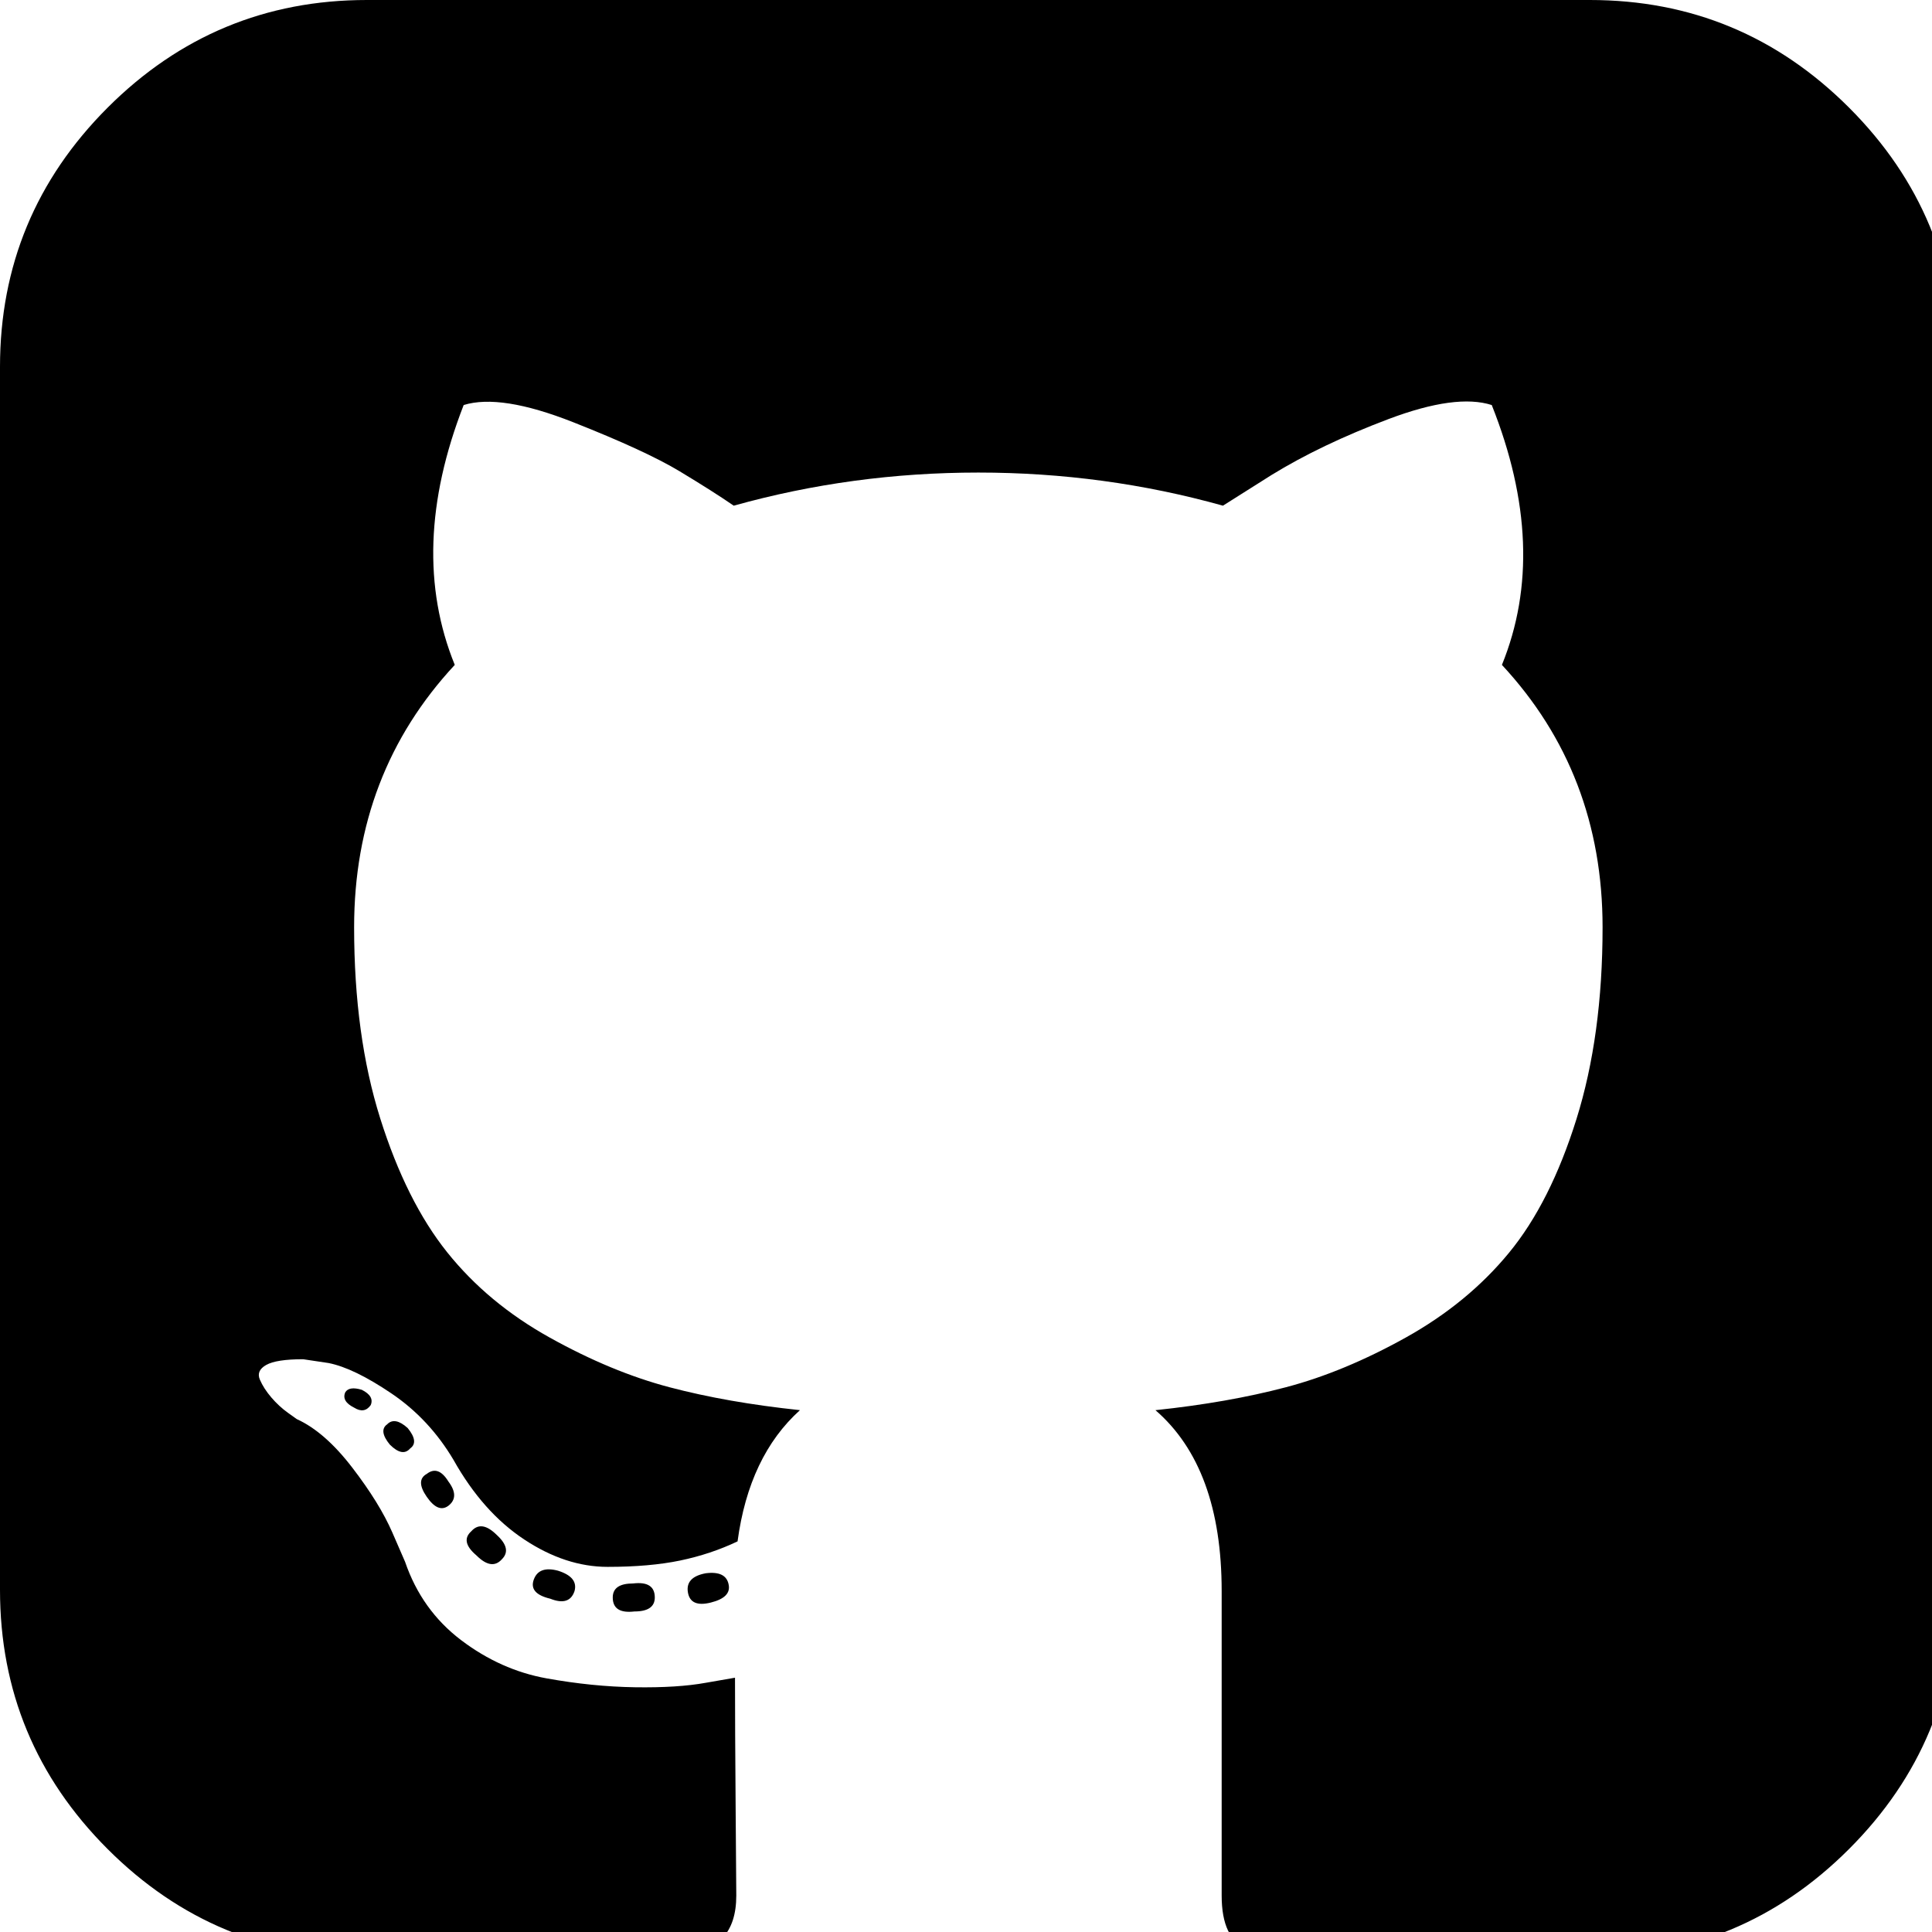
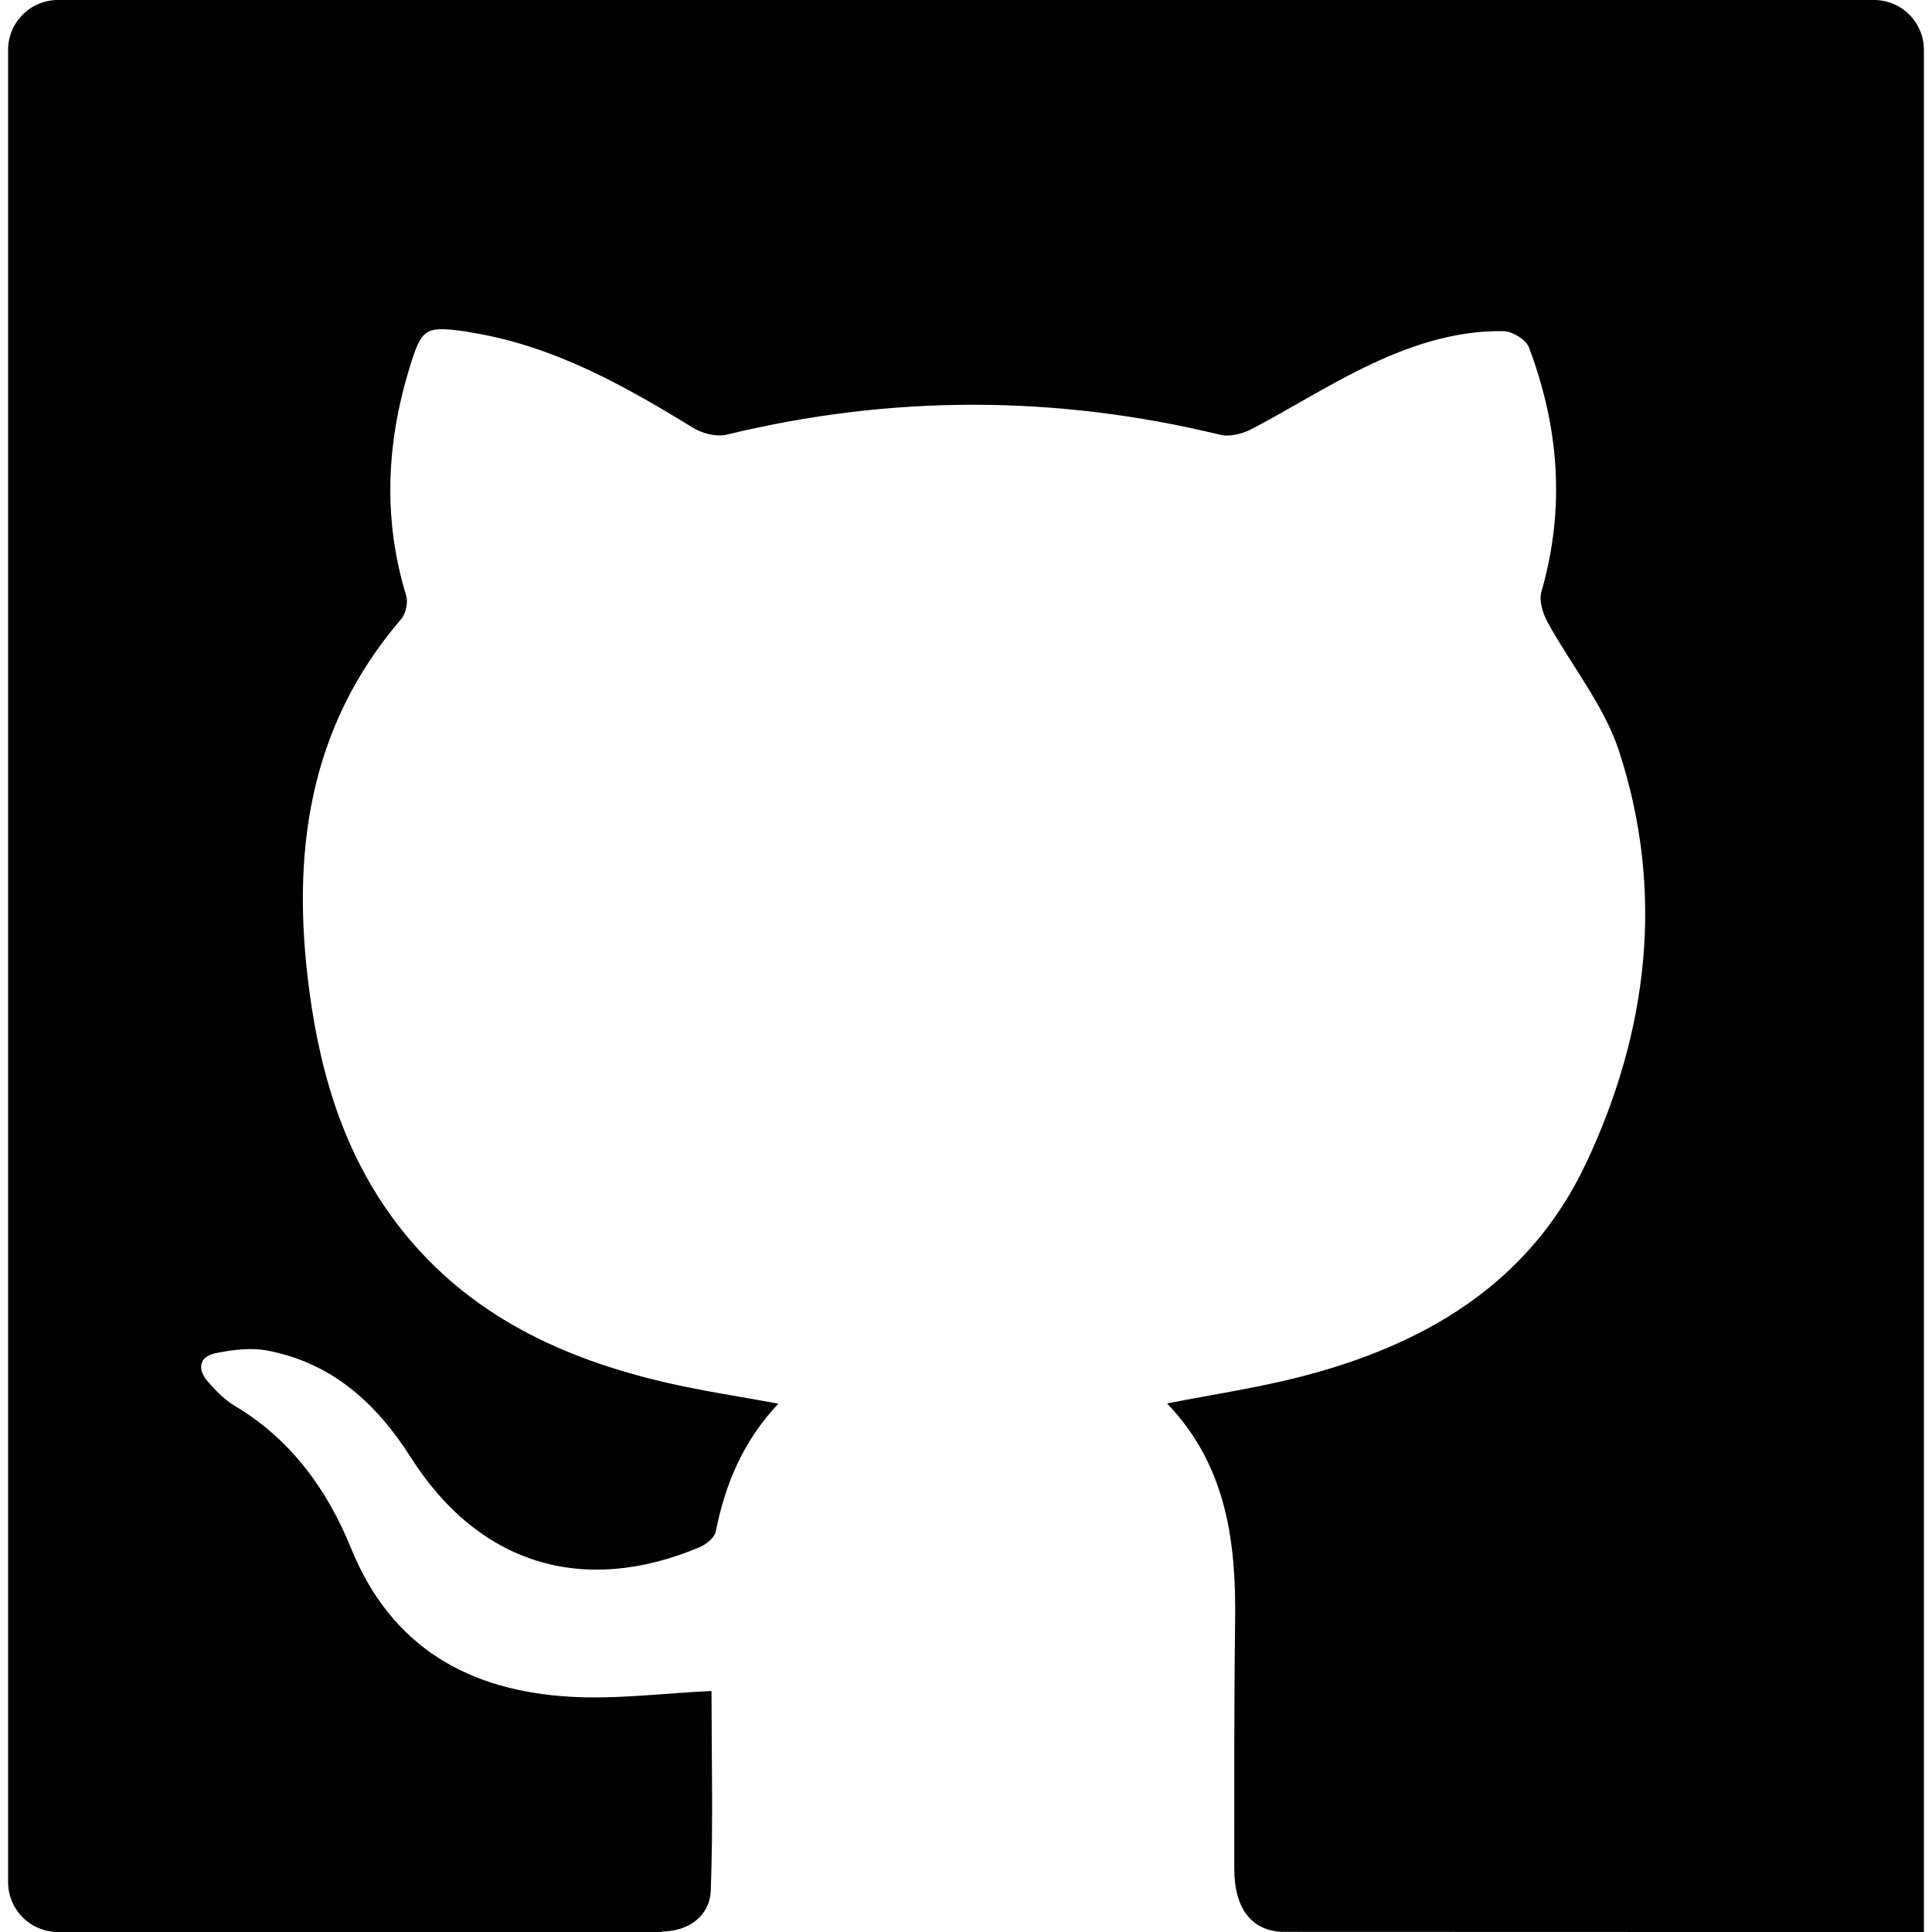
- <svg xmlns="http://www.w3.org/2000/svg" width="433" height="433">
+ <svg xmlns="http://www.w3.org/2000/svg" version="1.1" id="Capa_1" x="0px" y="0px" width="568.034px" height="568.034px" viewBox="0 0 568.034 568.034" style="enable-background:new 0 0 568.034 568.034;" xml:space="preserve">
  <g>
-     <rect fill="none" id="canvas_background" height="435" width="435" y="-1" x="-1" />
+     <g>
+       <path d="M550.99,0H17.051C8.948,0,2.381,6.567,2.381,14.67v538.694c0,8.104,6.567,14.67,14.67,14.67h177.498v-0.129    c8.011-0.092,14.149-4.577,14.431-12.166c0.728-19.725,0.214-39.492,0.214-58.562c-14.296,0.667-27.944,2.473-41.438,1.695    c-29.762-1.714-52.632-14.413-64.493-43.556c-7.026-17.265-17.613-32.032-34.101-41.886c-3.079-1.842-5.771-4.554-8.127-7.308    c-3.079-3.592-2.503-7.282,2.362-8.268c4.908-0.998,10.27-1.695,15.11-0.79c19.009,3.568,32.154,15.49,42.216,31.347    c19.896,31.371,50.521,40.974,84.976,26.487c1.921-0.808,4.363-2.766,4.725-4.553c2.778-13.887,7.968-26.549,18.427-37.65    c-11.628-2.154-22.399-3.739-32.962-6.188c-30.417-7.038-57.742-19.7-77.724-44.848c-16.303-20.514-23.758-44.528-27.185-70.086    c-5.367-40.031-0.563-77.503,26.928-109.493c1.389-1.616,2.142-4.927,1.524-6.94c-6.885-22.497-5.833-44.805,0.991-67.051    c3.581-11.683,4.578-12.265,16.5-10.637c0.729,0.098,1.438,0.281,2.161,0.404c23.898,3.954,44.468,15.526,64.731,27.95    c2.724,1.671,6.873,2.711,9.866,1.983c48.397-11.744,96.702-11.695,145.093,0.043c2.809,0.679,6.561-0.288,9.247-1.695    c11.016-5.759,21.561-12.454,32.718-17.914c12.98-6.346,26.652-11.12,41.371-10.857c2.576,0.049,6.561,2.509,7.423,4.786    c8.856,23.464,10.723,47.375,3.666,71.794c-0.753,2.607,0.367,6.322,1.769,8.892c6.965,12.779,16.689,24.572,21.096,38.127    c13.434,41.316,8.538,82.229-9.749,121.06c-16.757,35.594-47.834,53.63-84.621,62.933c-12.424,3.14-25.153,5.049-38.556,7.681    c17.564,18.348,20.318,40.74,20.006,64.192c-0.324,24.192-0.238,48.391-0.251,72.589c-0.006,11.72,5.11,18.195,14.039,18.574    c-0.006,0.037,188.723,0.037,188.723,0.037V14.67C565.653,6.567,559.087,0,550.99,0z" />
+     </g>
  </g>
  <g>
-     <g id="svg_1">
-       <g id="svg_2">
-         <path id="svg_3" d="m158.173,352.599c-3.049,0.568 -4.381,1.999 -3.999,4.281c0.38,2.283 2.093,3.046 5.138,2.283c3.049,-0.76 4.38,-2.095 3.997,-3.997c-0.378,-2.092 -2.091,-2.95 -5.136,-2.567z" />
-         <path id="svg_4" d="m141.898,354.885c-3.046,0 -4.568,1.041 -4.568,3.139c0,2.474 1.619,3.518 4.853,3.138c3.046,0 4.57,-1.047 4.57,-3.138c0,-2.471 -1.619,-3.522 -4.855,-3.139z" />
-         <path id="svg_5" d="m119.629,354.022c-0.76,2.095 0.478,3.519 3.711,4.284c2.855,1.137 4.664,0.568 5.424,-1.714c0.572,-2.091 -0.666,-3.61 -3.711,-4.568c-2.856,-0.759 -4.663,-0.102 -5.424,1.998z" />
-         <path id="svg_6" d="m414.41,24.123c-16.084,-16.081 -35.446,-24.123 -58.101,-24.123l-274.084,0c-22.648,0 -42.017,8.042 -58.102,24.123c-16.081,16.084 -24.123,35.453 -24.123,58.102l0,274.088c0,22.65 8.042,42.017 24.123,58.098c16.084,16.084 35.454,24.126 58.102,24.126l63.953,0c4.184,0 7.327,-0.144 9.42,-0.424c2.092,-0.288 4.184,-1.526 6.279,-3.717c2.096,-2.187 3.14,-5.376 3.14,-9.562c0,-0.568 -0.05,-7.046 -0.144,-19.417c-0.097,-12.375 -0.144,-22.176 -0.144,-29.41l-6.567,1.143c-4.187,0.76 -9.469,1.095 -15.846,0.999c-6.374,-0.096 -12.99,-0.76 -19.841,-1.998c-6.855,-1.239 -13.229,-4.093 -19.13,-8.562c-5.898,-4.477 -10.085,-10.328 -12.56,-17.559l-2.856,-6.571c-1.903,-4.373 -4.899,-9.229 -8.992,-14.554c-4.093,-5.332 -8.232,-8.949 -12.419,-10.852l-1.999,-1.428c-1.331,-0.951 -2.568,-2.098 -3.711,-3.429c-1.141,-1.335 -1.997,-2.669 -2.568,-3.997c-0.571,-1.335 -0.097,-2.43 1.427,-3.289c1.524,-0.855 4.281,-1.279 8.28,-1.279l5.708,0.855c3.808,0.76 8.516,3.042 14.134,6.851c5.614,3.806 10.229,8.754 13.846,14.843c4.38,7.806 9.657,13.75 15.846,17.843c6.184,4.097 12.419,6.143 18.699,6.143s11.704,-0.476 16.274,-1.424c4.565,-0.954 8.848,-2.385 12.847,-4.288c1.713,-12.751 6.377,-22.559 13.988,-29.41c-10.848,-1.143 -20.602,-2.854 -29.265,-5.14c-8.658,-2.286 -17.605,-5.995 -26.835,-11.136c-9.234,-5.14 -16.894,-11.512 -22.985,-19.13c-6.09,-7.618 -11.088,-17.61 -14.987,-29.978c-3.901,-12.375 -5.852,-26.652 -5.852,-42.829c0,-23.029 7.521,-42.637 22.557,-58.814c-7.044,-17.32 -6.379,-36.732 1.997,-58.242c5.52,-1.714 13.706,-0.428 24.554,3.855c10.85,4.286 18.794,7.951 23.84,10.992c5.046,3.042 9.089,5.614 12.135,7.71c17.705,-4.949 35.976,-7.423 54.818,-7.423c18.841,0 37.115,2.474 54.821,7.423l10.849,-6.852c7.426,-4.57 16.18,-8.757 26.269,-12.562c10.088,-3.806 17.795,-4.854 23.127,-3.14c8.562,21.51 9.328,40.922 2.279,58.241c15.036,16.179 22.559,35.786 22.559,58.815c0,16.18 -1.951,30.505 -5.852,42.969c-3.898,12.467 -8.939,22.463 -15.13,29.981c-6.184,7.519 -13.894,13.843 -23.124,18.986c-9.232,5.137 -18.178,8.853 -26.84,11.132c-8.661,2.286 -18.414,4.004 -29.263,5.147c9.891,8.562 14.839,22.072 14.839,40.538l0,68.238c0,3.237 0.472,5.852 1.424,7.851c0.958,1.998 2.478,3.374 4.571,4.141c2.102,0.76 3.949,1.235 5.571,1.424c1.622,0.191 3.949,0.287 6.995,0.287l63.953,0c22.648,0 42.018,-8.042 58.095,-24.126c16.084,-16.084 24.126,-35.454 24.126,-58.102l0,-274.075c-0.002,-22.649 -8.044,-42.021 -24.125,-58.102z" />
-         <path id="svg_7" d="m86.793,319.195c-1.331,0.948 -1.141,2.471 0.572,4.565c1.906,1.902 3.427,2.189 4.57,0.855c1.331,-0.948 1.141,-2.471 -0.575,-4.569c-1.902,-1.71 -3.424,-1.997 -4.567,-0.851z" />
-         <path id="svg_8" d="m77.374,312.057c-0.57,1.335 0.096,2.478 1.999,3.426c1.521,0.955 2.762,0.767 3.711,-0.568c0.57,-1.335 -0.096,-2.478 -1.999,-3.433c-1.903,-0.572 -3.14,-0.38 -3.711,0.575z" />
-         <path id="svg_9" d="m95.646,330.331c-1.715,0.948 -1.715,2.666 0,5.137c1.713,2.478 3.328,3.142 4.853,1.998c1.714,-1.334 1.714,-3.142 0,-5.427c-1.521,-2.468 -3.14,-3.046 -4.853,-1.708z" />
-         <path id="svg_10" d="m105.641,343.174c-1.714,1.526 -1.336,3.327 1.142,5.428c2.281,2.279 4.185,2.566 5.708,0.849c1.524,-1.519 1.143,-3.326 -1.142,-5.42c-2.281,-2.28 -4.185,-2.568 -5.708,-0.857z" />
-       </g>
-     </g>
-     <g id="svg_11" />
-     <g id="svg_12" />
-     <g id="svg_13" />
-     <g id="svg_14" />
-     <g id="svg_15" />
-     <g id="svg_16" />
-     <g id="svg_17" />
-     <g id="svg_18" />
-     <g id="svg_19" />
-     <g id="svg_20" />
-     <g id="svg_21" />
-     <g id="svg_22" />
-     <g id="svg_23" />
-     <g id="svg_24" />
-     <g id="svg_25" />
-   </g>
+ </g>
+   <g>
+ </g>
+   <g>
+ </g>
+   <g>
+ </g>
+   <g>
+ </g>
+   <g>
+ </g>
+   <g>
+ </g>
+   <g>
+ </g>
+   <g>
+ </g>
+   <g>
+ </g>
+   <g>
+ </g>
+   <g>
+ </g>
+   <g>
+ </g>
+   <g>
+ </g>
+   <g>
+ </g>
</svg>
